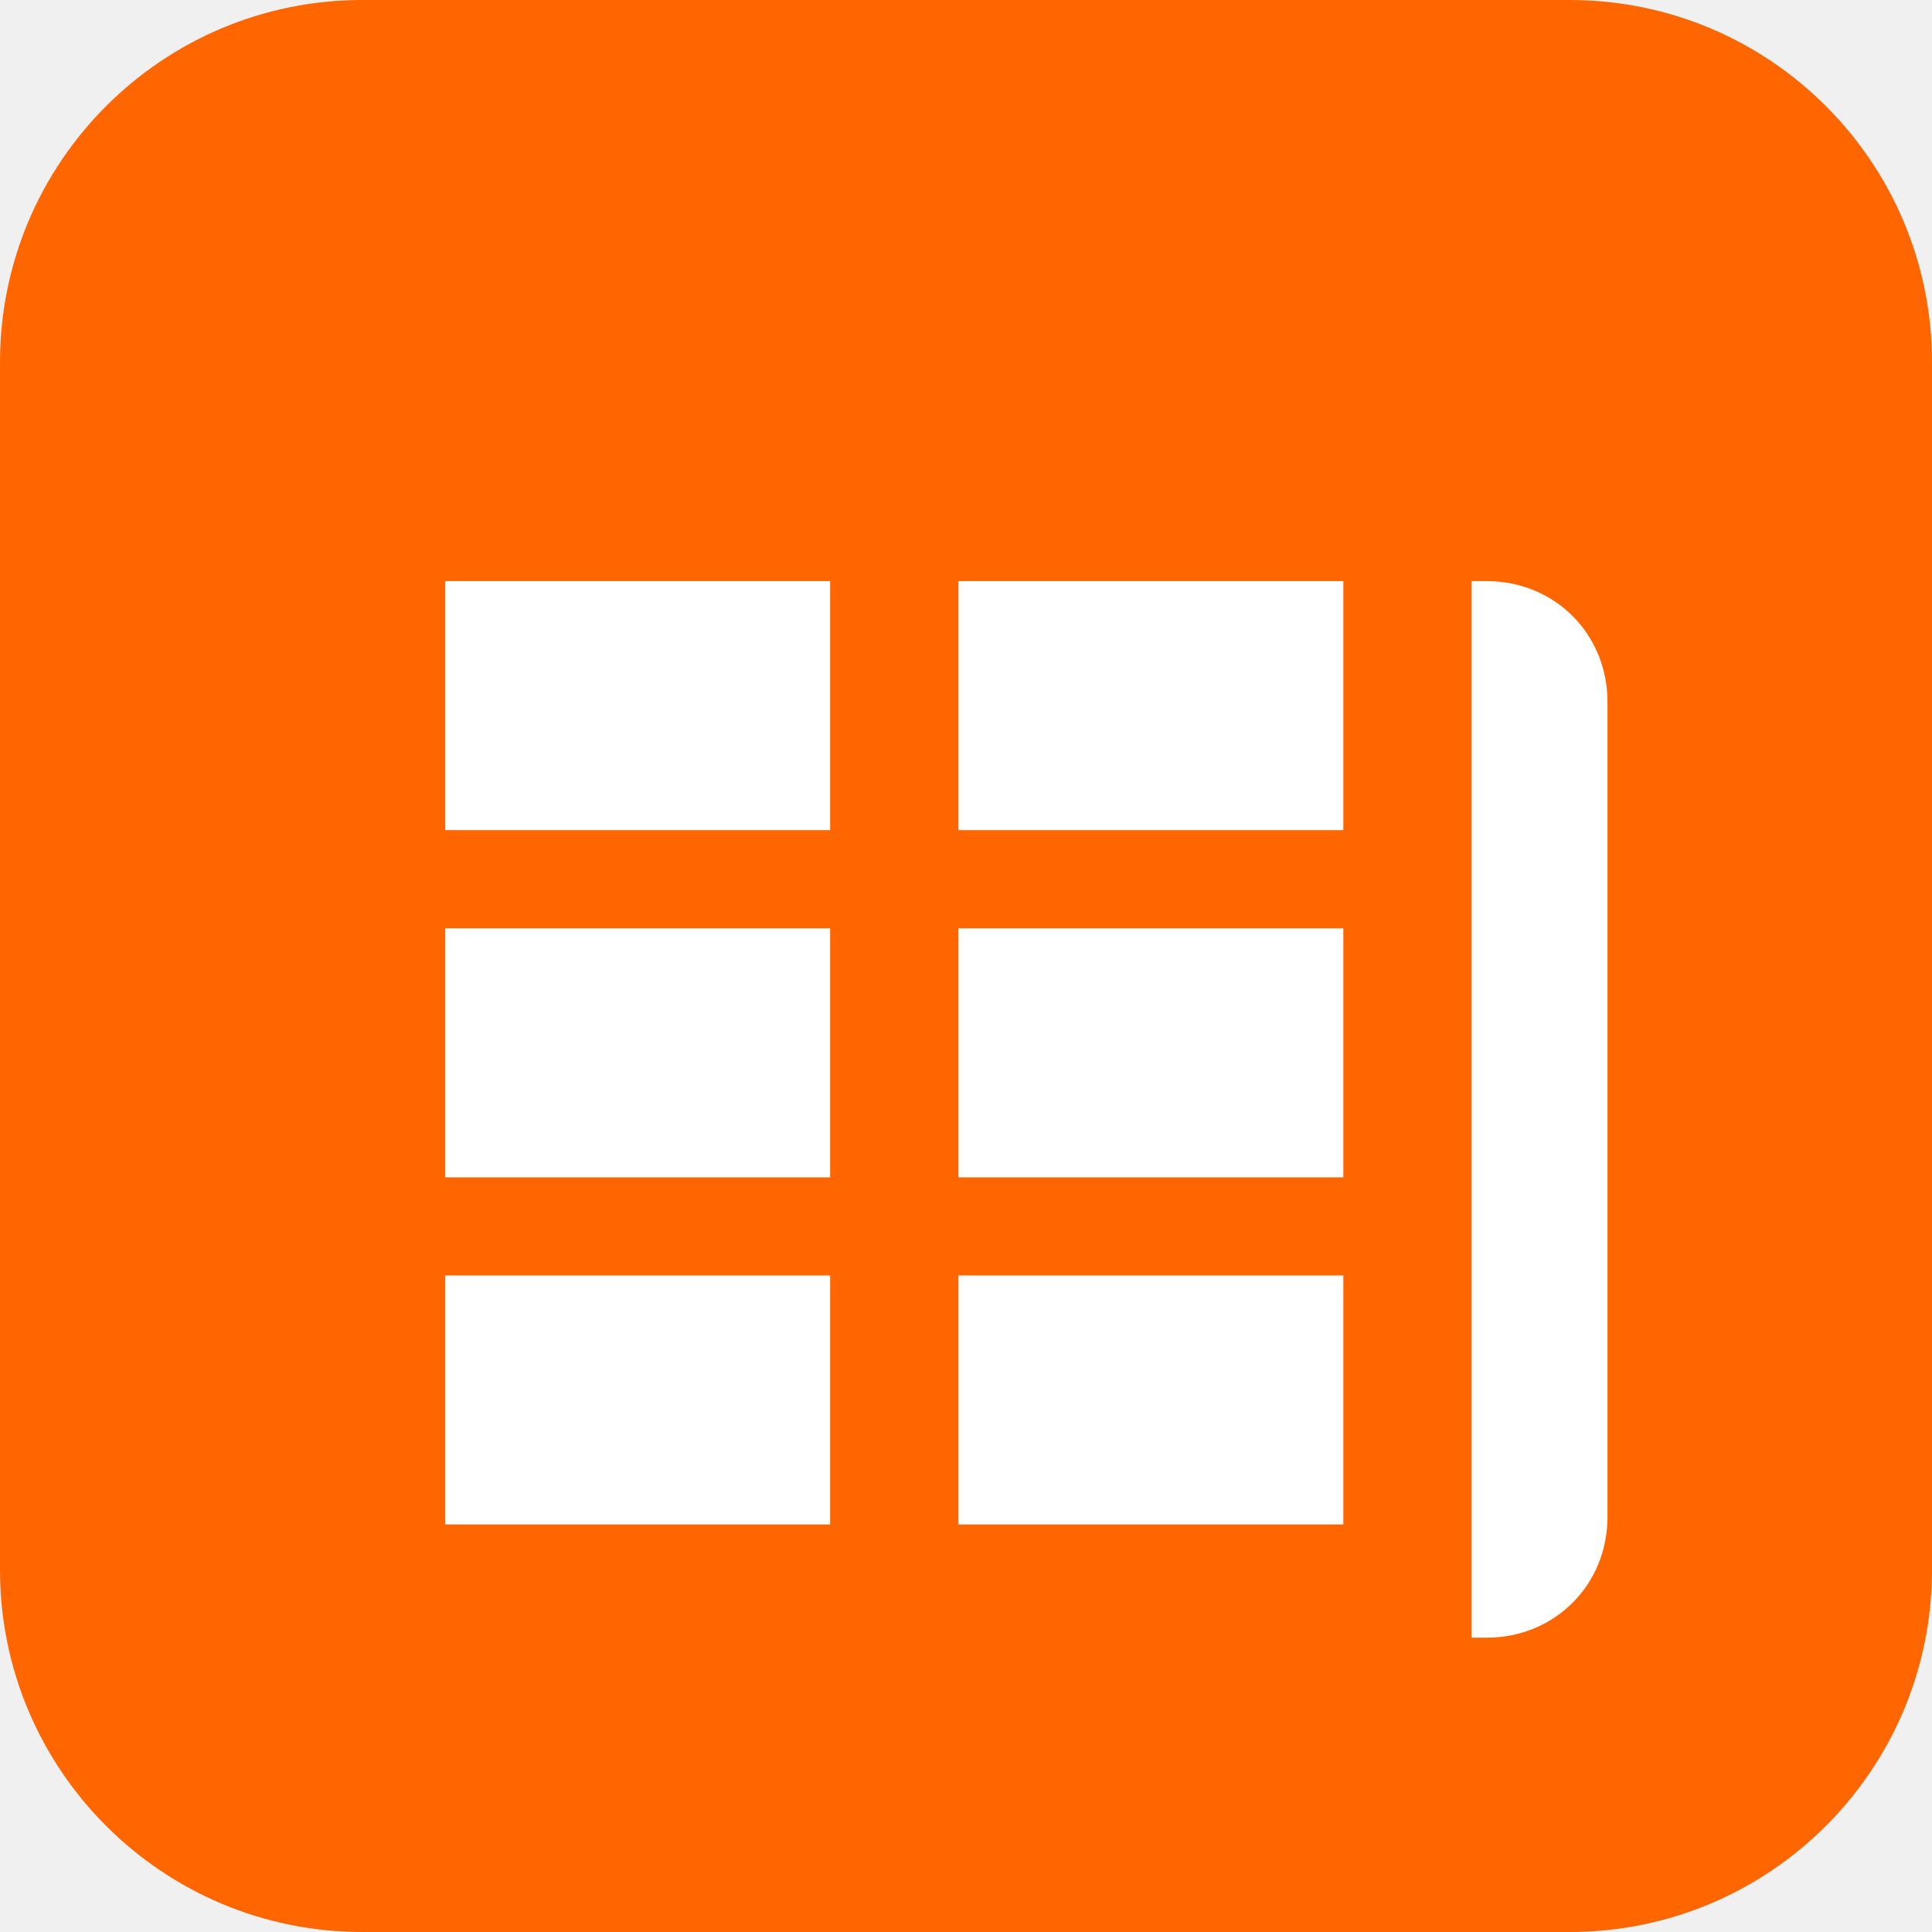
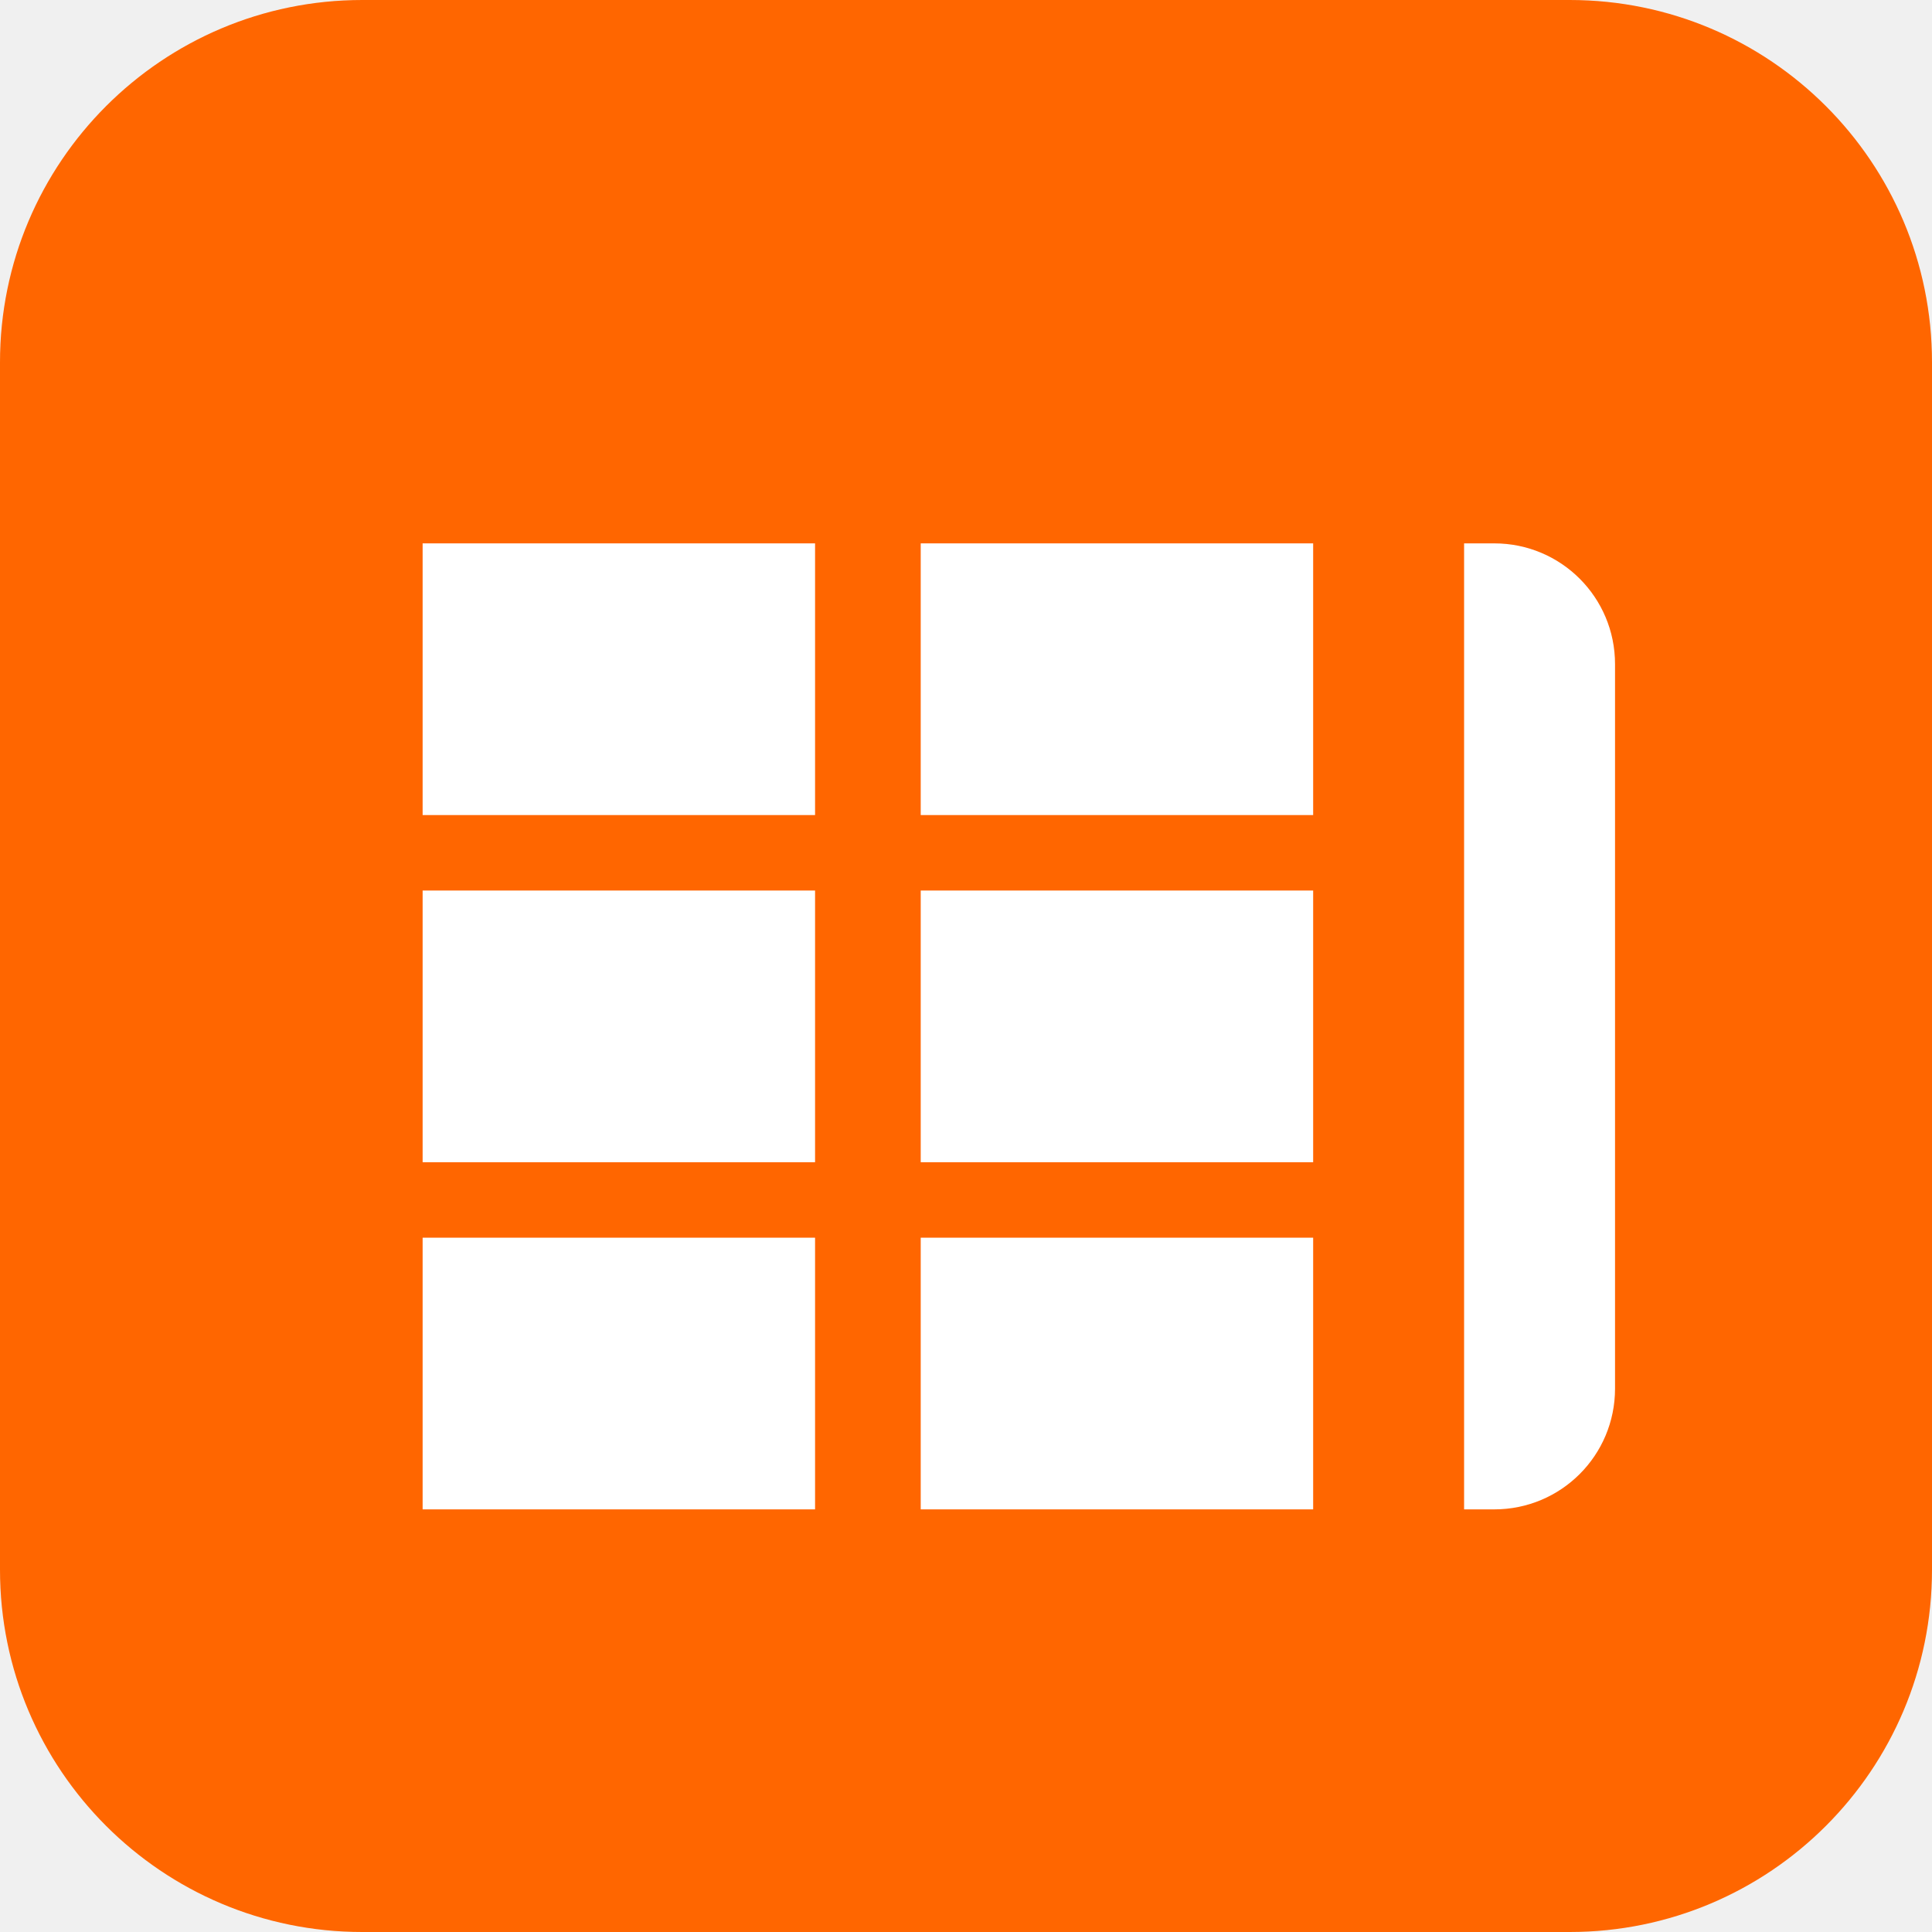
- <svg xmlns="http://www.w3.org/2000/svg" width="512" height="512" viewBox="0 0 512 512" role="img" aria-labelledby="title desc">
-   <rect width="512" height="512" rx="96" fill="#ff6600" />
-   <path d="M118 154h102v66H118zm0 92h102v66H118zm0 92h102v66H118zm136-184h102v66H254zm0 92h102v66H254zm0 92h102v66H254zm136-184h4c18 0 32 14 32 32v216c0 18-14 32-32 32h-4V154z" fill="#fff" />
+ <svg xmlns="http://www.w3.org/2000/svg" width="512" height="512" viewBox="0 0 512 512">
+   <rect x="0" y="0" width="512" height="512" rx="96" ry="96" fill="#ff6600" />
+   <rect x="112" y="144" width="104" height="72" fill="#ffffff" />
+   <rect x="112" y="236" width="104" height="72" fill="#ffffff" />
+   <rect x="112" y="328" width="104" height="72" fill="#ffffff" />
+   <rect x="244" y="144" width="104" height="72" fill="#ffffff" />
+   <rect x="244" y="236" width="104" height="72" fill="#ffffff" />
+   <rect x="244" y="328" width="104" height="72" fill="#ffffff" />
+   <path d="M388 144h8c17.7 0 32 14.3 32 32v192c0 17.7-14.3 32-32 32h-8V144z" fill="#ffffff" />
</svg>
